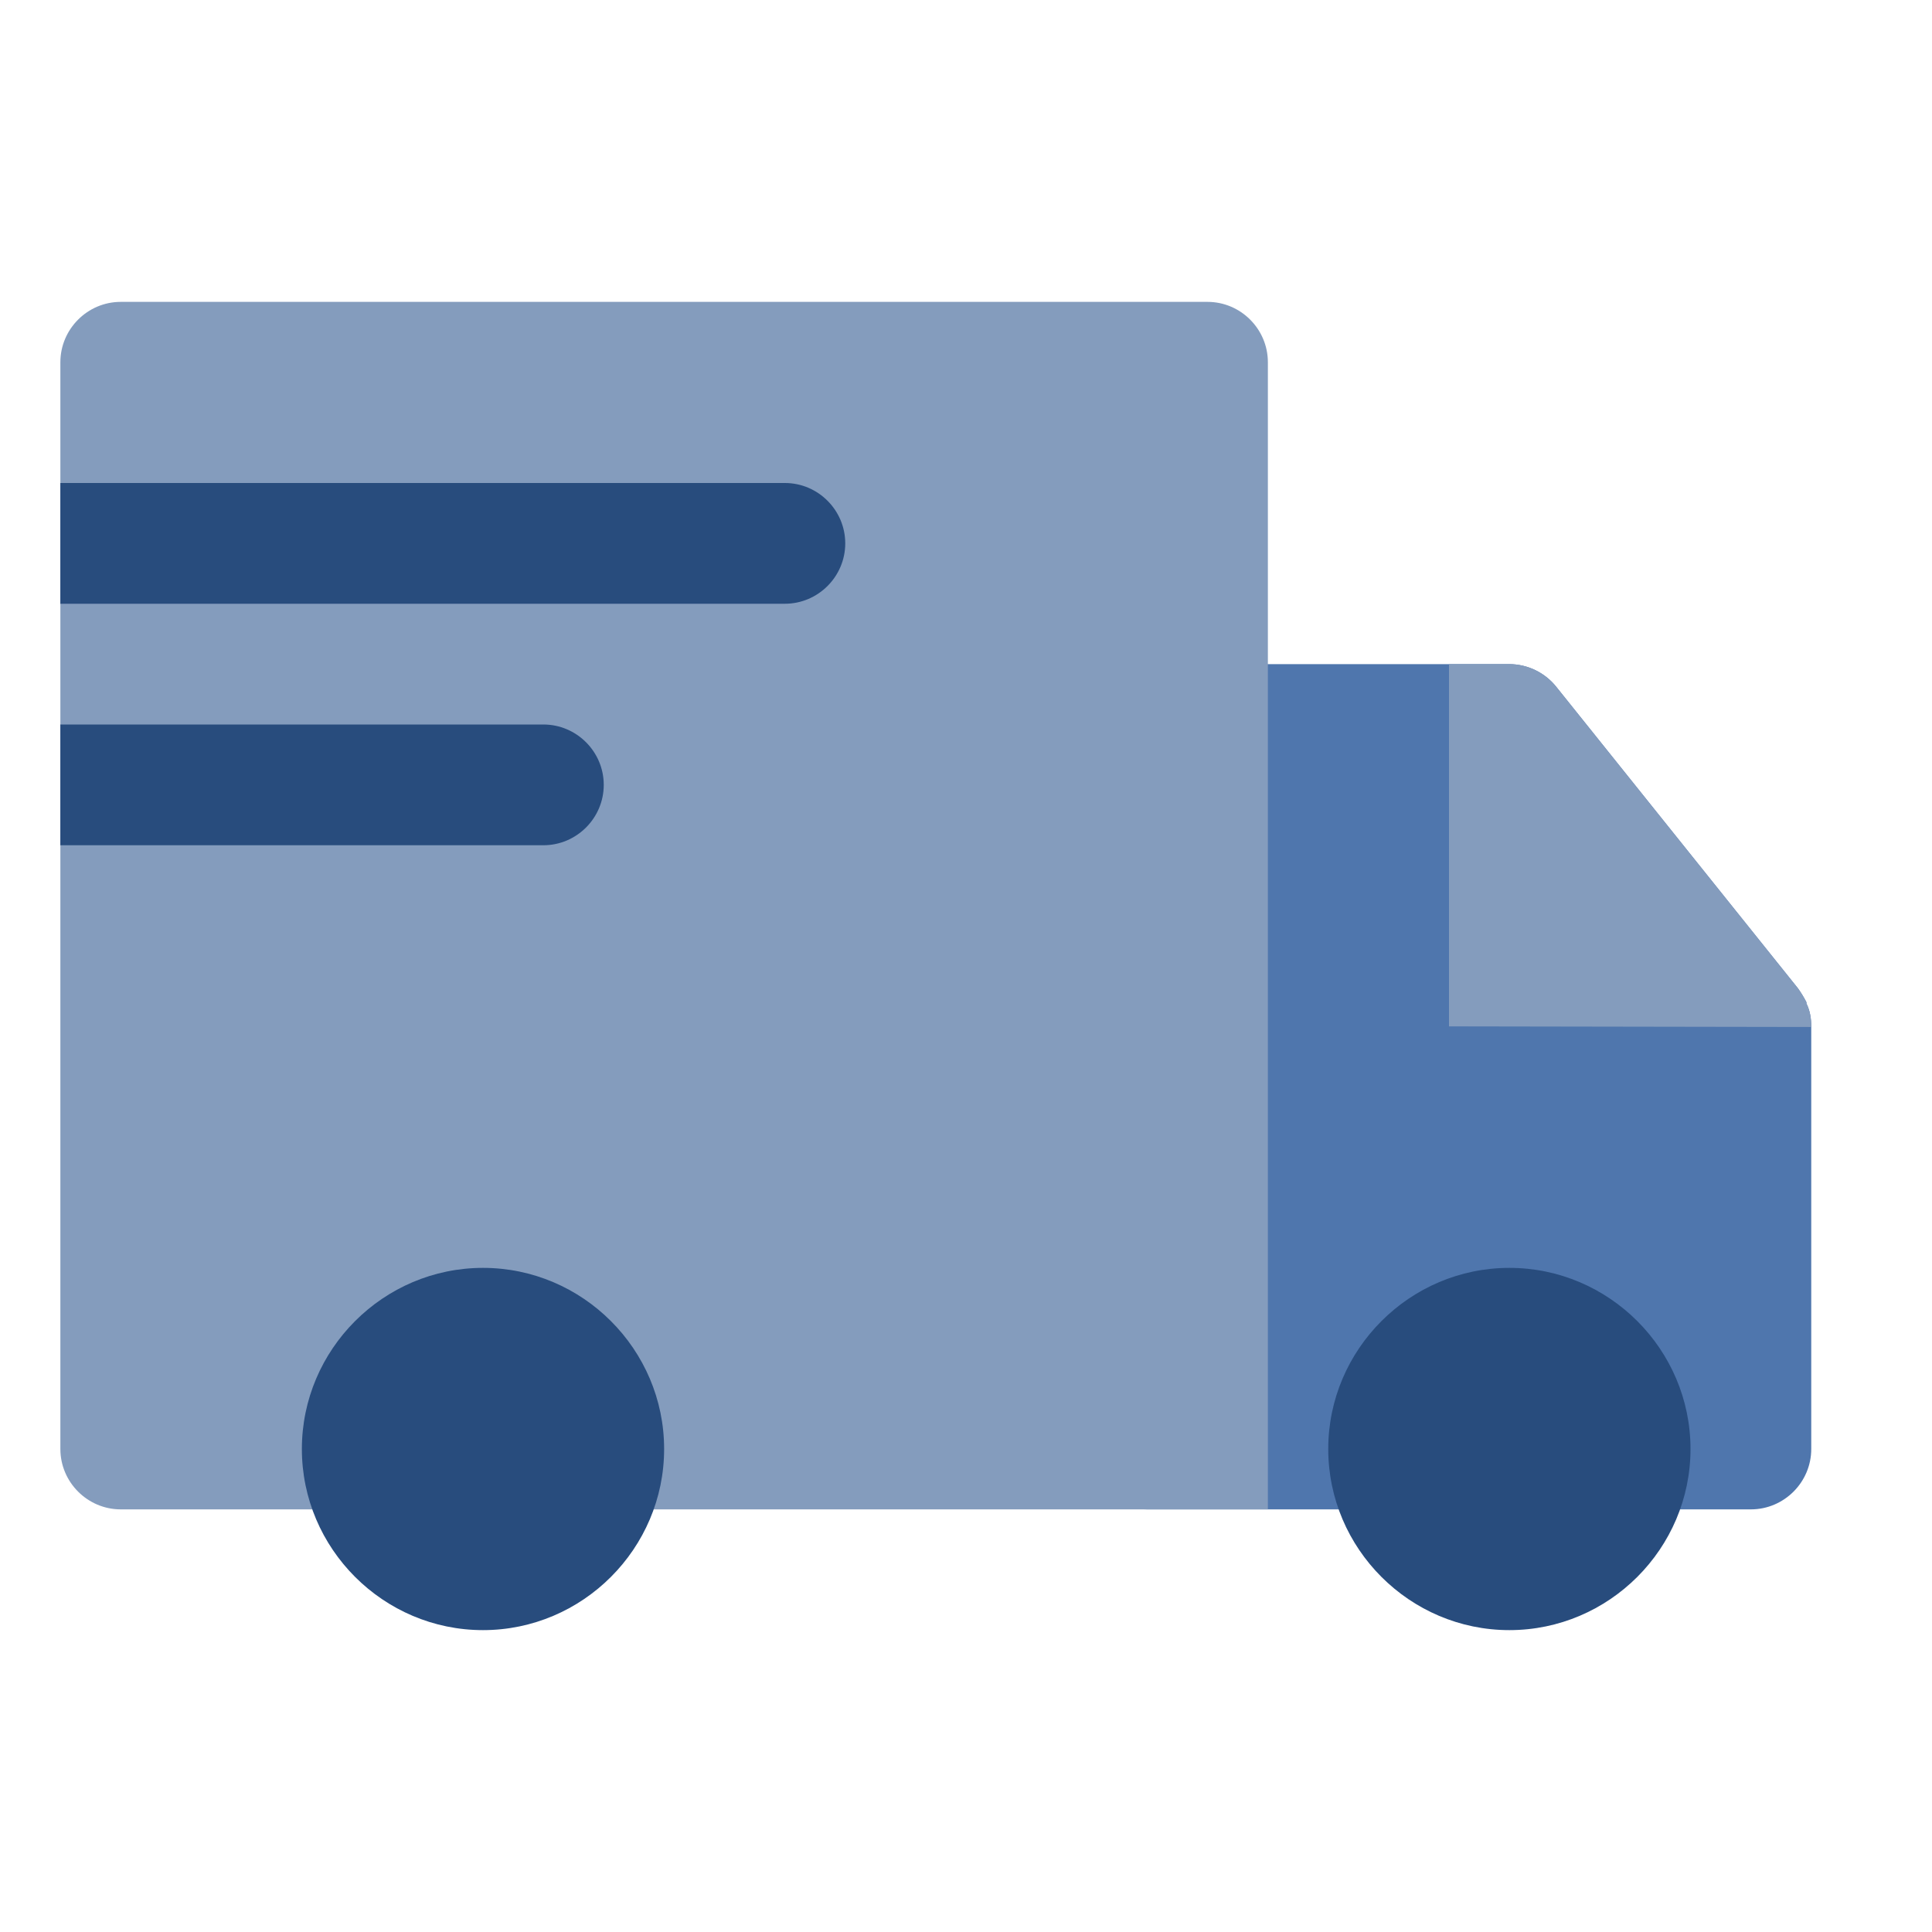
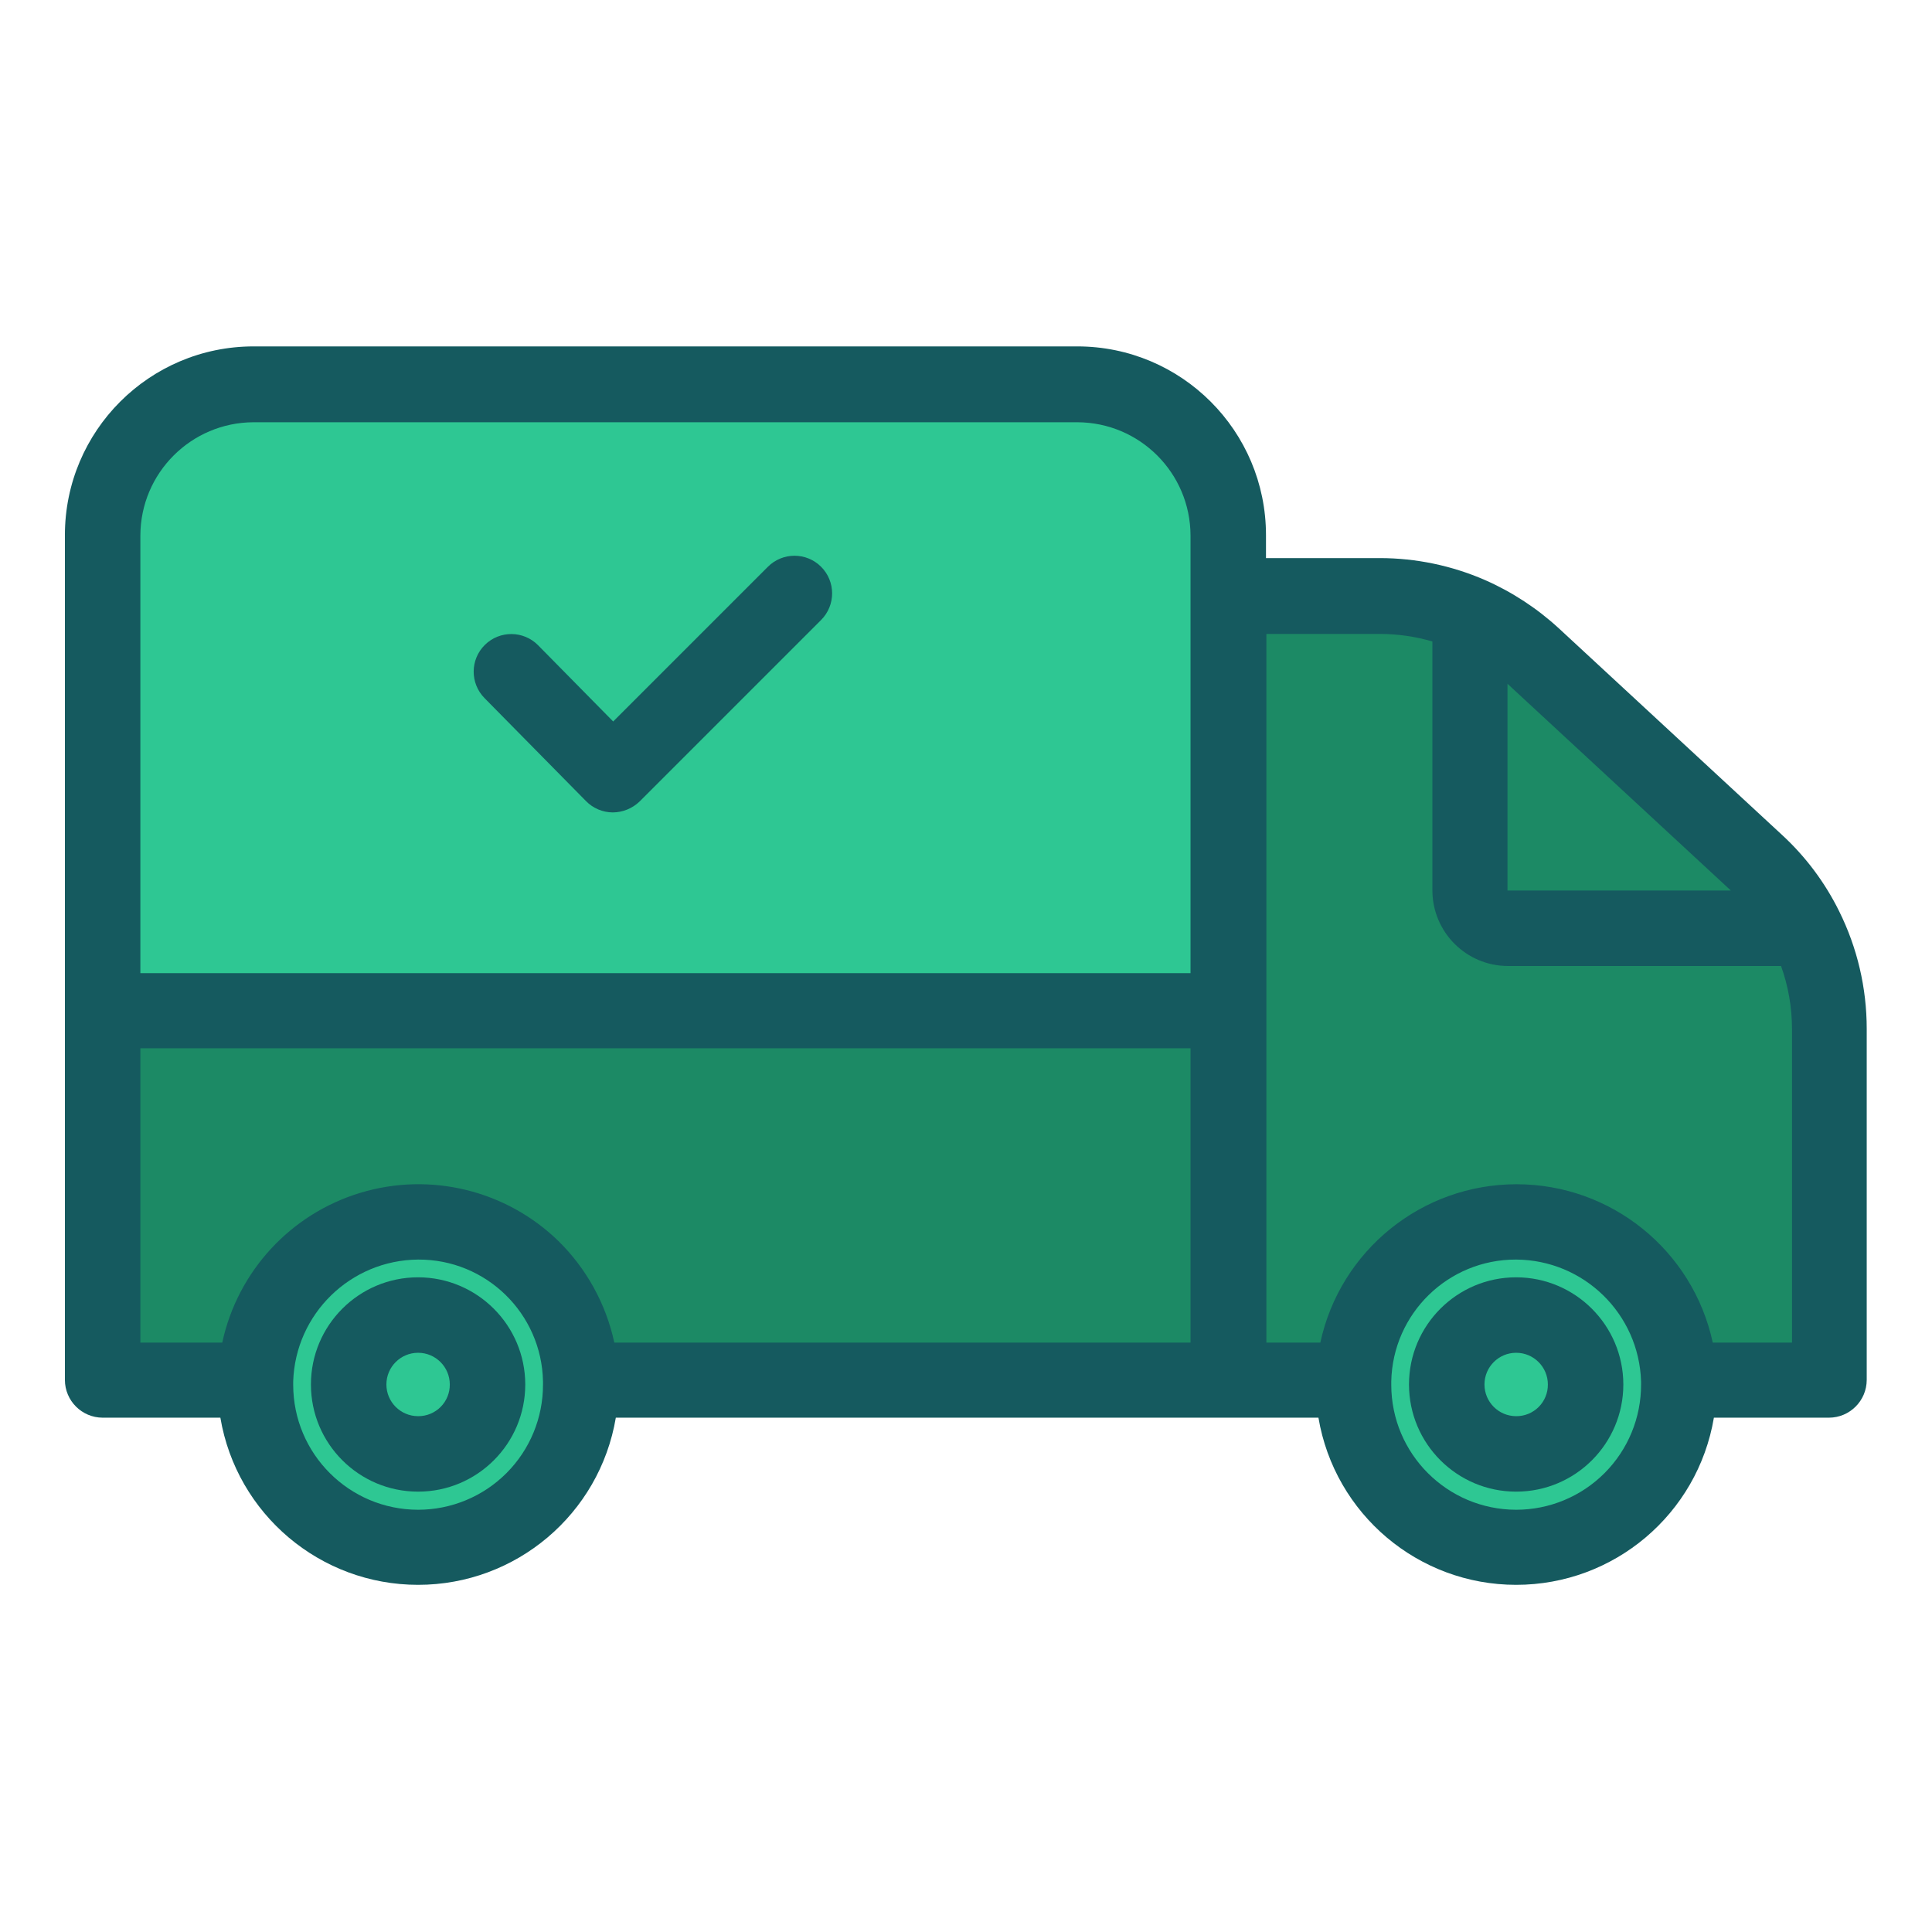
- <svg xmlns="http://www.w3.org/2000/svg" viewBox="0 0 32 32" xml:space="preserve">
-   <path d="M14 9c0 .55-.45 1-1 1H1V8h12c.55 0 1 .45 1 1zM10 13c0 .55-.45 1-1 1H1v-2h8c.55 0 1 .45 1 1z" fill="#231F20" class="fill-231f20" />
-   <path d="M30 17v7c0 .55-.45 1-1 1H19c-.55 0-1-.45-1-1V12c0-.55.45-1 1-1h6a1 1 0 0 1 .78.38l4 4.99c.05.07.1.15.14.23v.02c.06.12.08.25.08.38z" fill="#4f76ad" class="fill-48b1dd" />
-   <path d="M20 5H2c-.55 0-1 .45-1 1v18c0 .55.45 1 1 1h19V6c0-.55-.45-1-1-1z" fill="#849cbd" class="fill-96cee5" />
-   <path d="M14 9c0 .55-.45 1-1 1H1V8h12c.55 0 1 .45 1 1zM10 13c0 .55-.45 1-1 1H1v-2h8c.55 0 1 .45 1 1zM28 24c0 1.65-1.35 3-3 3s-3-1.35-3-3 1.35-3 3-3 3 1.35 3 3zM11 24c0 1.65-1.35 3-3 3s-3-1.35-3-3 1.35-3 3-3 3 1.35 3 3z" fill="#284c7d" class="fill-4391b2" />
-   <path d="M30 17v.01L24 17v-6h1a1 1 0 0 1 .78.38l4 4.99c.05.07.1.15.14.23v.02c.06.12.08.25.08.38z" fill="#849cbd" class="fill-96cee5" />
+ <svg xmlns="http://www.w3.org/2000/svg" id="SvgjsSvg1053" width="288" height="288" version="1.1">
+   <defs id="SvgjsDefs1054" />
+   <g id="SvgjsG1055">
+     <svg data-name="Layer 1" viewBox="0 0 512 512" width="288" height="288">
+       <g data-name="&amp;lt;Group&amp;gt;" fill="#000000" class="color000 svgShape">
+         <path fill="#1c8a65" d="M325.5,267.8V158h40.1a60.823,60.823,0,0,1,23.9,4.9V236a10.029,10.029,0,0,0,10,10h79a59.515,59.515,0,0,1,6.2,26.7v93.1H445a43.114,43.114,0,0,0-86.2,0H325.7v-98Z" class="colored664c svgShape" />
+         <path fill="#1c8a65" d="M478.5,246h-79a10.029,10.029,0,0,1-10-10V162.9a60.74,60.74,0,0,1,16.9,11l59.1,54.7A59.611,59.611,0,0,1,478.5,246Z" class="colored664c svgShape" />
+         <path fill="#2ec793" d="M445,365.8v1.1a43.1,43.1,0,0,1-86.2,0v-1.1a43.114,43.114,0,0,1,86.2,0Zm-24.8,1.1a18.4,18.4,0,1,0-18.4,18.4A18.352,18.352,0,0,0,420.2,366.9Z" class="colorfdc75b svgShape" />
+         <path fill="#2ec793" d="M401.8,348.5a18.4,18.4,0,1,1-18.4,18.4A18.352,18.352,0,0,1,401.8,348.5Z" class="colorfdc75b svgShape" />
+         <path fill="#1c8a65" d="M325.5,267.8v98H153.9a43.114,43.114,0,0,0-86.2,0H27.2v-98Z" class="colored664c svgShape" />
+         <path fill="#2ec793" d="M325.5 256.5v11.4H27.2v-126a39.989 39.989 0 0 1 40-40H285.5a39.989 39.989 0 0 1 40 40V256.5zM67.7 365.8a43.114 43.114 0 0 1 86.2 0v1.1a43.15 43.15 0 0 1-86.3 0A4.1 4.1 0 0 0 67.7 365.8zm61.5 1.1a18.4 18.4 0 1 0-18.4 18.4A18.352 18.352 0 0 0 129.2 366.9z" class="colorfdc75b svgShape" />
+         <path fill="#2ec793" d="M110.8,348.5a18.4,18.4,0,1,1-18.4,18.4A18.352,18.352,0,0,1,110.8,348.5Z" class="colorfdc75b svgShape" />
+         <path fill="#155a5f" d="M472.3,221.3l-59.1-54.7a71.375,71.375,0,0,0-19.7-12.9,69.955,69.955,0,0,0-27.8-5.8H335.5v-6.1a50.018,50.018,0,0,0-50-50H67.2a50.018,50.018,0,0,0-50,50V365.7a10.029,10.029,0,0,0,10,10H58.4a53.141,53.141,0,0,0,104.8,0H349.4a53.141,53.141,0,0,0,104.8,0h30.5a10.029,10.029,0,0,0,10-10V272.6a70,70,0,0,0-7.3-31.1A68.965,68.965,0,0,0,472.3,221.3ZM458.7,236H399.5V181.2l.1.1ZM67.2,111.9H285.5a30.088,30.088,0,0,1,30,30v116H37.2v-116A30.088,30.088,0,0,1,67.2,111.9Zm43.6,288.2A33.139,33.139,0,0,1,77.7,367v-.9h0a33.377,33.377,0,0,1,33.1-32.3,32.909,32.909,0,0,1,33.1,32.3v.8A33.1,33.1,0,0,1,110.8,400.1ZM148,328.9a53.2,53.2,0,0,0-89.1,26.9H37.2v-78H315.5v78H162.8A53.551,53.551,0,0,0,148,328.9Zm253.8,71.2A33.139,33.139,0,0,1,368.7,367v-.9h0a32.974,32.974,0,0,1,33.1-32.3,33.31,33.31,0,0,1,33.1,32.3v.8A33.1,33.1,0,0,1,401.8,400.1Zm73-44.3H453.9a53.2,53.2,0,0,0-104,0H335.6V168h30.2a49.525,49.525,0,0,1,13.8,2v66a20.059,20.059,0,0,0,20,20H472a49.717,49.717,0,0,1,2.9,16.7v83.1Z" class="color083863 svgShape" />
+         <path fill="#155a5f" d="M110.8 338.5a28.4 28.4 0 1 0 28.4 28.4A28.445 28.445 0 0 0 110.8 338.5zm0 36.8a8.4 8.4 0 1 1 8.4-8.4A8.323 8.323 0 0 1 110.8 375.3zM401.8 338.5a28.4 28.4 0 1 0 28.4 28.4A28.445 28.445 0 0 0 401.8 338.5zm0 36.8a8.4 8.4 0 1 1 8.4-8.4A8.323 8.323 0 0 1 401.8 375.3zM155.3 212.3a9.993 9.993 0 0 0 7.1 3h0a10.327 10.327 0 0 0 7.1-2.9l48.1-48.1a9.97 9.97 0 1 0-14.1-14.1l-41 41L142.6 171a9.97 9.97 0 1 0-14.2 14z" class="color083863 svgShape" />
+       </g>
+     </svg>
+   </g>
</svg>
